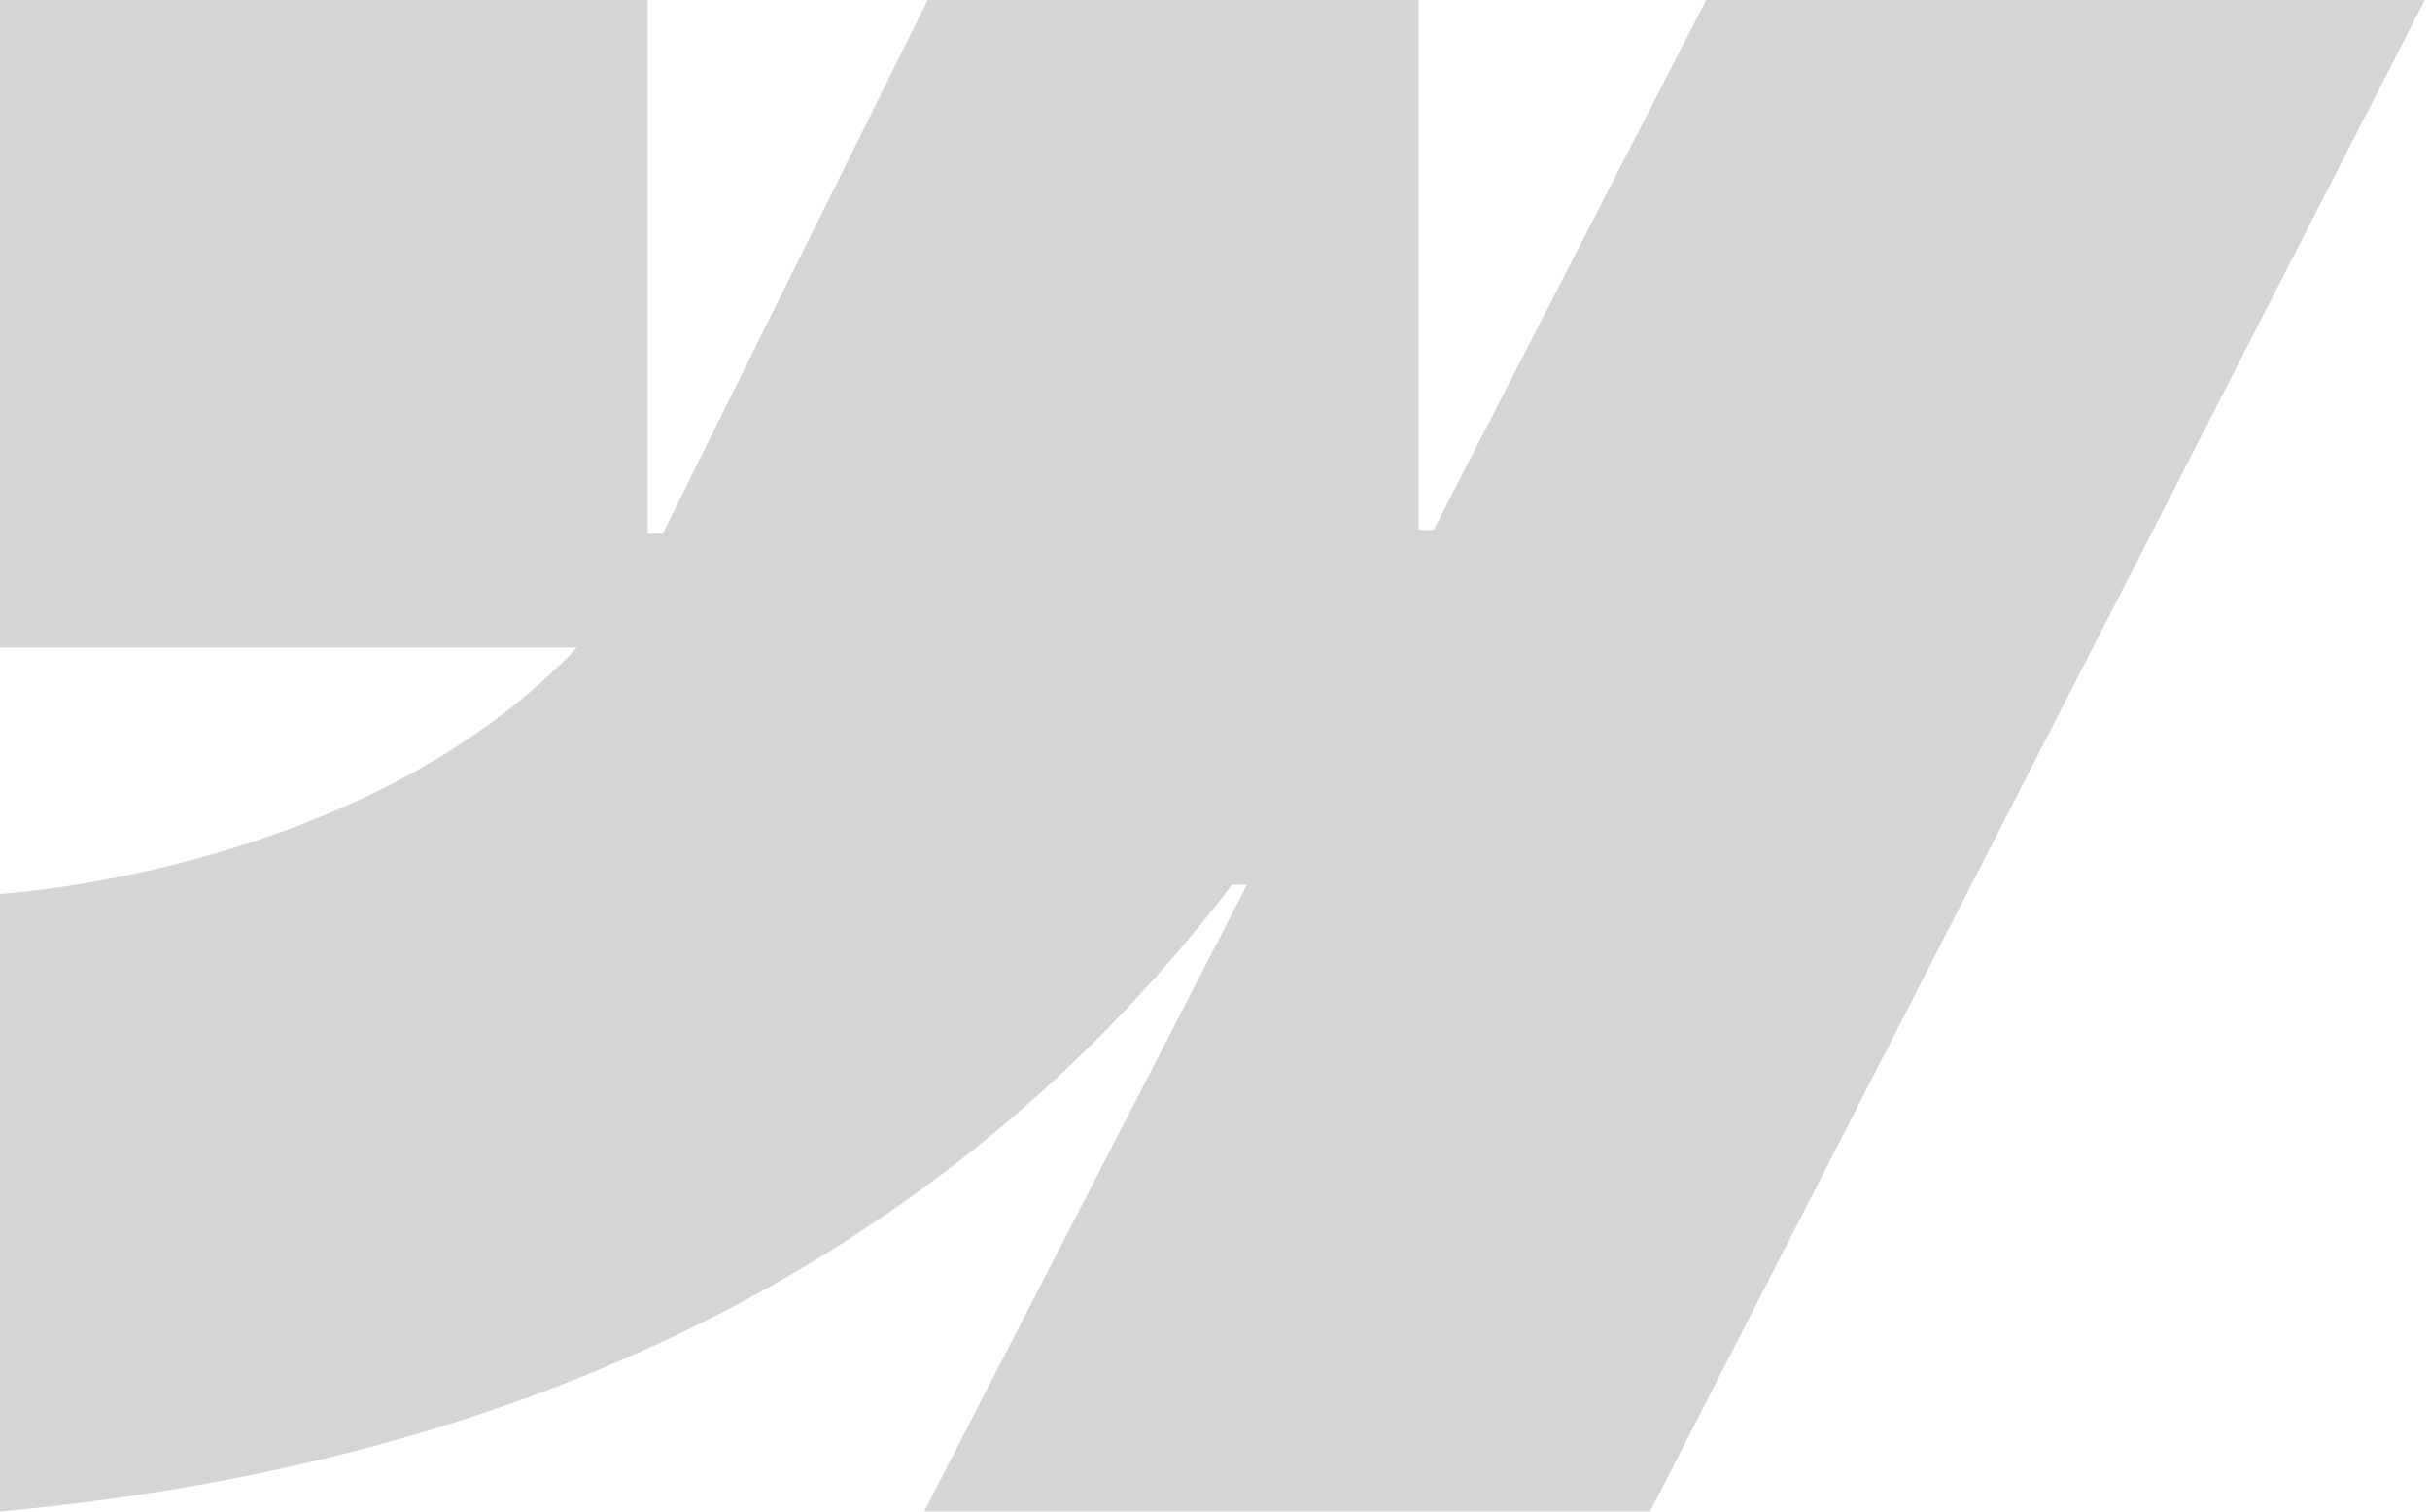
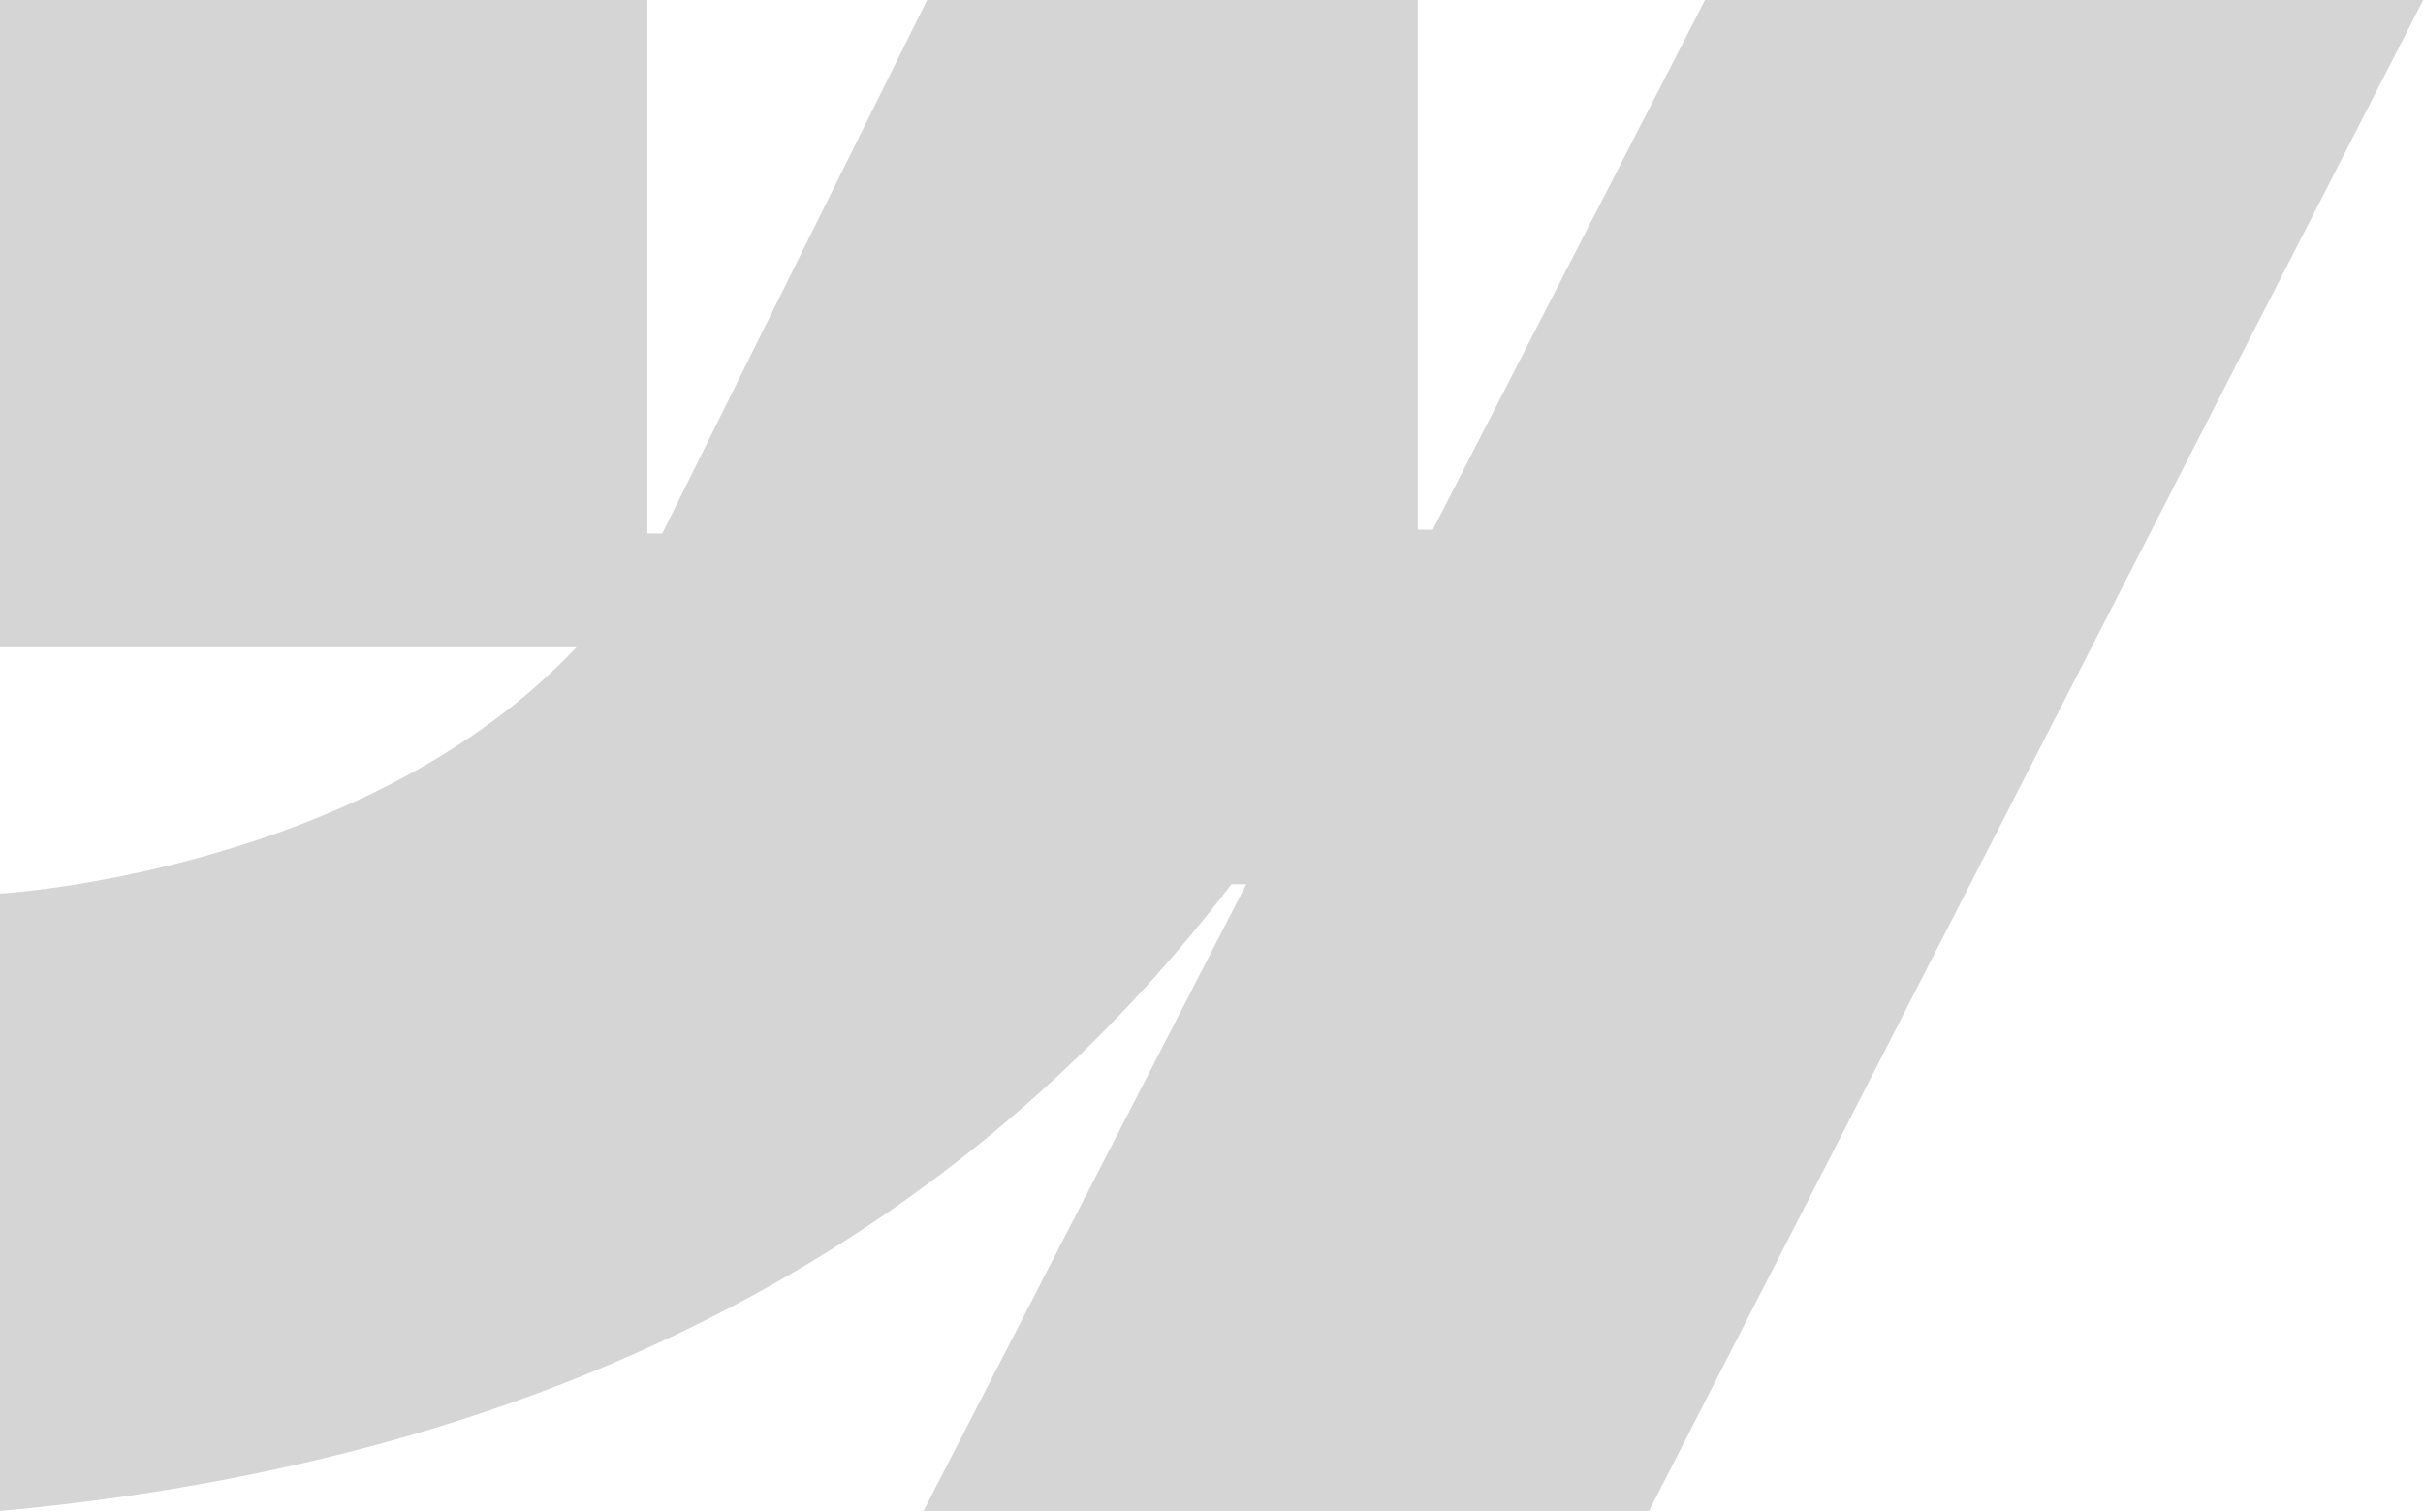
- <svg xmlns="http://www.w3.org/2000/svg" width="45" height="28" viewBox="0 0 45 28" fill="none">
+ <svg xmlns="http://www.w3.org/2000/svg" fill="none" viewBox="0 0 44.9 28">
  <path fill-rule="evenodd" clip-rule="evenodd" d="M44.904 0L30.557 27.998H17.113L23.094 16.386H22.818C17.905 22.814 10.508 27.032 0 28V16.558C0 16.558 6.74 16.177 10.683 11.994H0V0H11.996V9.886H12.272L17.18 0H26.273V9.816H26.55L31.595 0H44.904Z" fill="#D5D5D5" />
</svg>
